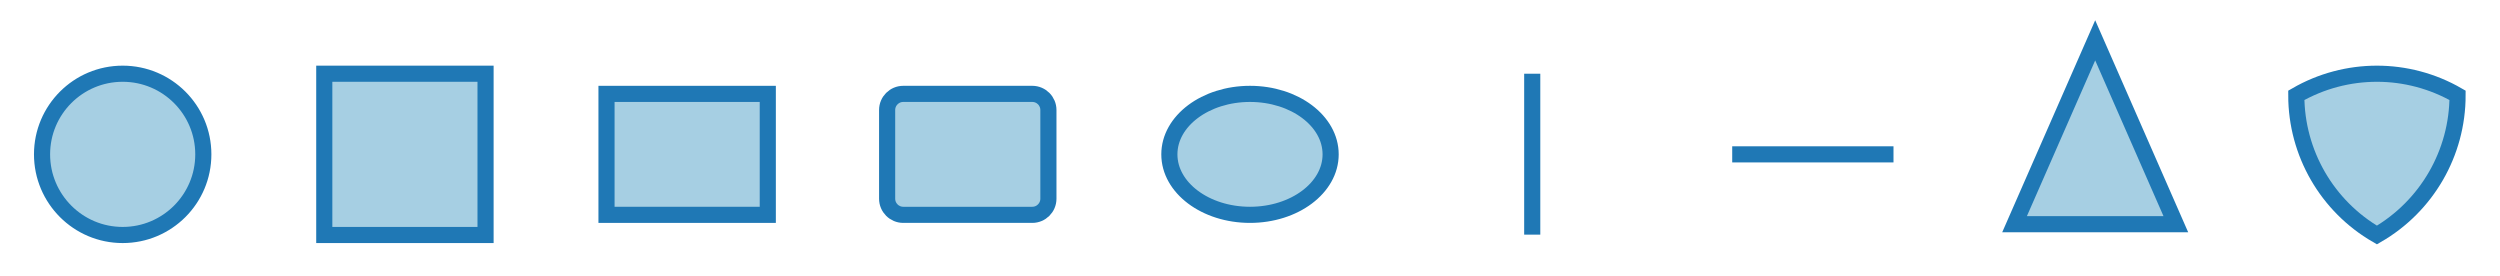
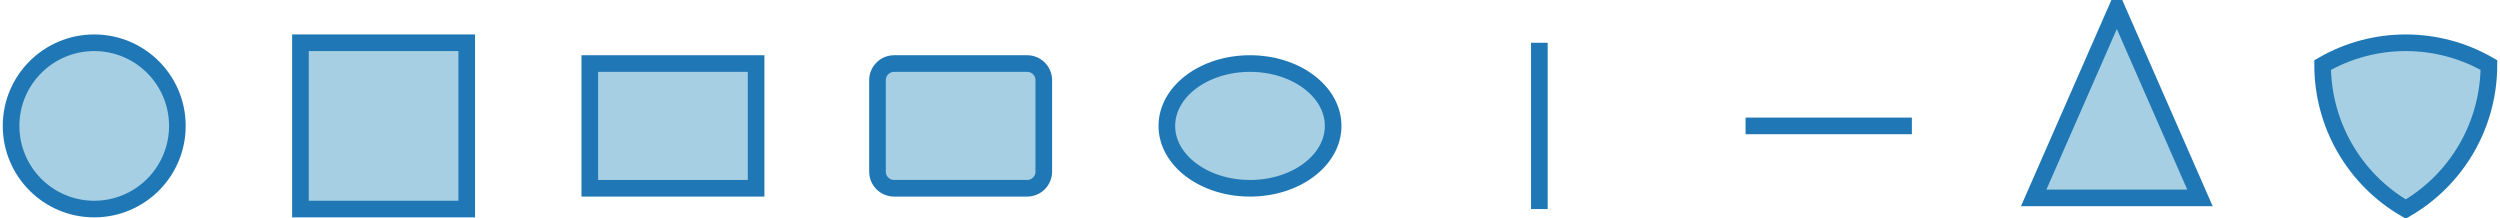
- <svg xmlns="http://www.w3.org/2000/svg" width="1813.027" viewBox="-0.774 -1.6487318494377314e-2 1.548 0.171" height="200.0">
+ <svg xmlns="http://www.w3.org/2000/svg" width="688.544" viewBox="-0.75 -7.571067811865477e-2 1.5 0.131" height="60.0">
  <style>svg {
  color-scheme: light dark;
}
{
  .canvas g, .title g, .axisbar g, .ticktext g, .tickglyph g, .ticklines g, .legendContent g text {
    fill: #0d0d0d;
  }
  .ticklines g, .tickglyph g, .legendBorder g {
    stroke: #0d0d0d;
  }
}
@media (prefers-color-scheme:dark) {
  .canvas g, .title g, .axisbar g, .ticktext g, .tickglyph g, .ticklines g, .legendContent g text {
    fill: #f0f0f0;
  }
  .ticklines g, .tickglyph g, .legendBorder g {
    stroke: #f0f0f0;
  }
}</style>
  <g class="chart">
    <g class="glyphs">
      <g stroke-opacity="1.0" fill="#a6cfe3" stroke="#1f78b5" stroke-width="1.0e-2" fill-opacity="1.0">
-         <circle cx="-0.699" cy="7.922335962427746e-2" r="5.0e-2" />
+         <circle cx="-0.695" cy="-0.0" r="5.0e-2" />
      </g>
      <g stroke-opacity="1.0" fill="#a6cfe3" stroke="#1f78b5" stroke-width="1.0e-2" fill-opacity="1.0">
-         <rect width="0.1" x="-0.574" y="2.9223359624277453e-2" height="9.999999999999999e-2" />
+         <rect width="0.1" x="-0.571" y="-5.0e-2" height="0.1" />
      </g>
      <g stroke-opacity="1.0" fill="#a6cfe3" stroke="#1f78b5" stroke-width="1.0e-2" fill-opacity="1.0">
-         <rect width="9.999999999999998e-2" x="-0.399" y="4.172335962427745e-2" height="7.500000000000001e-2" />
+         <rect width="9.999999999999998e-2" x="-0.397" y="-3.7500000000000006e-2" height="7.500000000000001e-2" />
      </g>
      <g stroke-opacity="1.0" fill="#a6cfe3" stroke="#1f78b5" stroke-width="1.0e-2" fill-opacity="1.0">
-         <rect width="9.999999999999999e-2" x="-0.225" y="4.172335962427745e-2" height="7.500000000000001e-2" ry="1.0e-2" rx="1.0e-2" />
+         <rect width="9.999999999999999e-2" x="-0.224" y="-3.7500000000000006e-2" height="7.500000000000001e-2" ry="1.0e-2" rx="1.0e-2" />
      </g>
      <g stroke-opacity="1.0" fill="#a6cfe3" stroke="#1f78b5" stroke-width="1.0e-2" fill-opacity="1.0">
-         <ellipse cx="0.0" cy="7.922335962427746e-2" ry="3.7500000000000006e-2" rx="5.0e-2" />
+         <ellipse cx="0.0" cy="-0.0" ry="3.7500000000000006e-2" rx="5.0e-2" />
      </g>
      <g stroke-opacity="1.0" fill="#a6cfe3" stroke="#1f78b5" stroke-width="1.0e-2" fill-opacity="1.0">
-         <polyline points="0.175,0.129 0.175,2.9223359624277453e-2" />
+         <polyline points="0.174,5.0e-2 0.174,-5.0e-2" />
      </g>
      <g stroke-opacity="1.0" fill="#a6cfe3" stroke="#1f78b5" stroke-width="1.0e-2" fill-opacity="1.0">
-         <polyline points="0.299,7.922335962427746e-2 0.399,7.922335962427746e-2" />
+         <polyline points="0.298,-0.0 0.398,-0.0" />
      </g>
      <g stroke-opacity="1.0" fill="#a6cfe3" stroke="#1f78b5" stroke-width="1.0e-2" fill-opacity="1.0">
-         <polygon transform="translate(0.5240683, 7.922335962427746e-2)" points="0.0,-7.071067811865477e-2 -5.000000000000002e-2,4.330127018922193e-2 5.000000000000002e-2,4.330127018922193e-2" />
+         <polygon transform="translate(0.52125, -0.0)" points="0.0,-7.071067811865477e-2 -5.000000000000002e-2,4.330127018922193e-2 5.000000000000002e-2,4.330127018922193e-2" />
      </g>
      <g stroke-opacity="1.0" fill="#a6cfe3" stroke="#1f78b5" stroke-width="9.999999999999999e-2" fill-opacity="1.0">
-         <path d="M 0.5,-0.366 A 1.0 1.0 -0.0 0 1 0,0.5 A 1.0 1.0 -0.0 0 1 -0.5,-0.366 A 1.0 1.0 -0.0 0 1 0.5,-0.366 L 0.5,-0.366 Z" transform="translate(0.6987578, 7.922335962427746e-2) scale(0.1)" />
+         <path d="M 0.5,-0.366 A 1.0 1.0 -0.0 0 1 0,0.5 A 1.0 1.0 -0.0 0 1 -0.5,-0.366 A 1.0 1.0 -0.0 0 1 0.5,-0.366 L 0.5,-0.366 Z" transform="translate(0.695, -0.0) scale(0.1)" />
      </g>
    </g>
  </g>
  <g class="hud" />
</svg>
